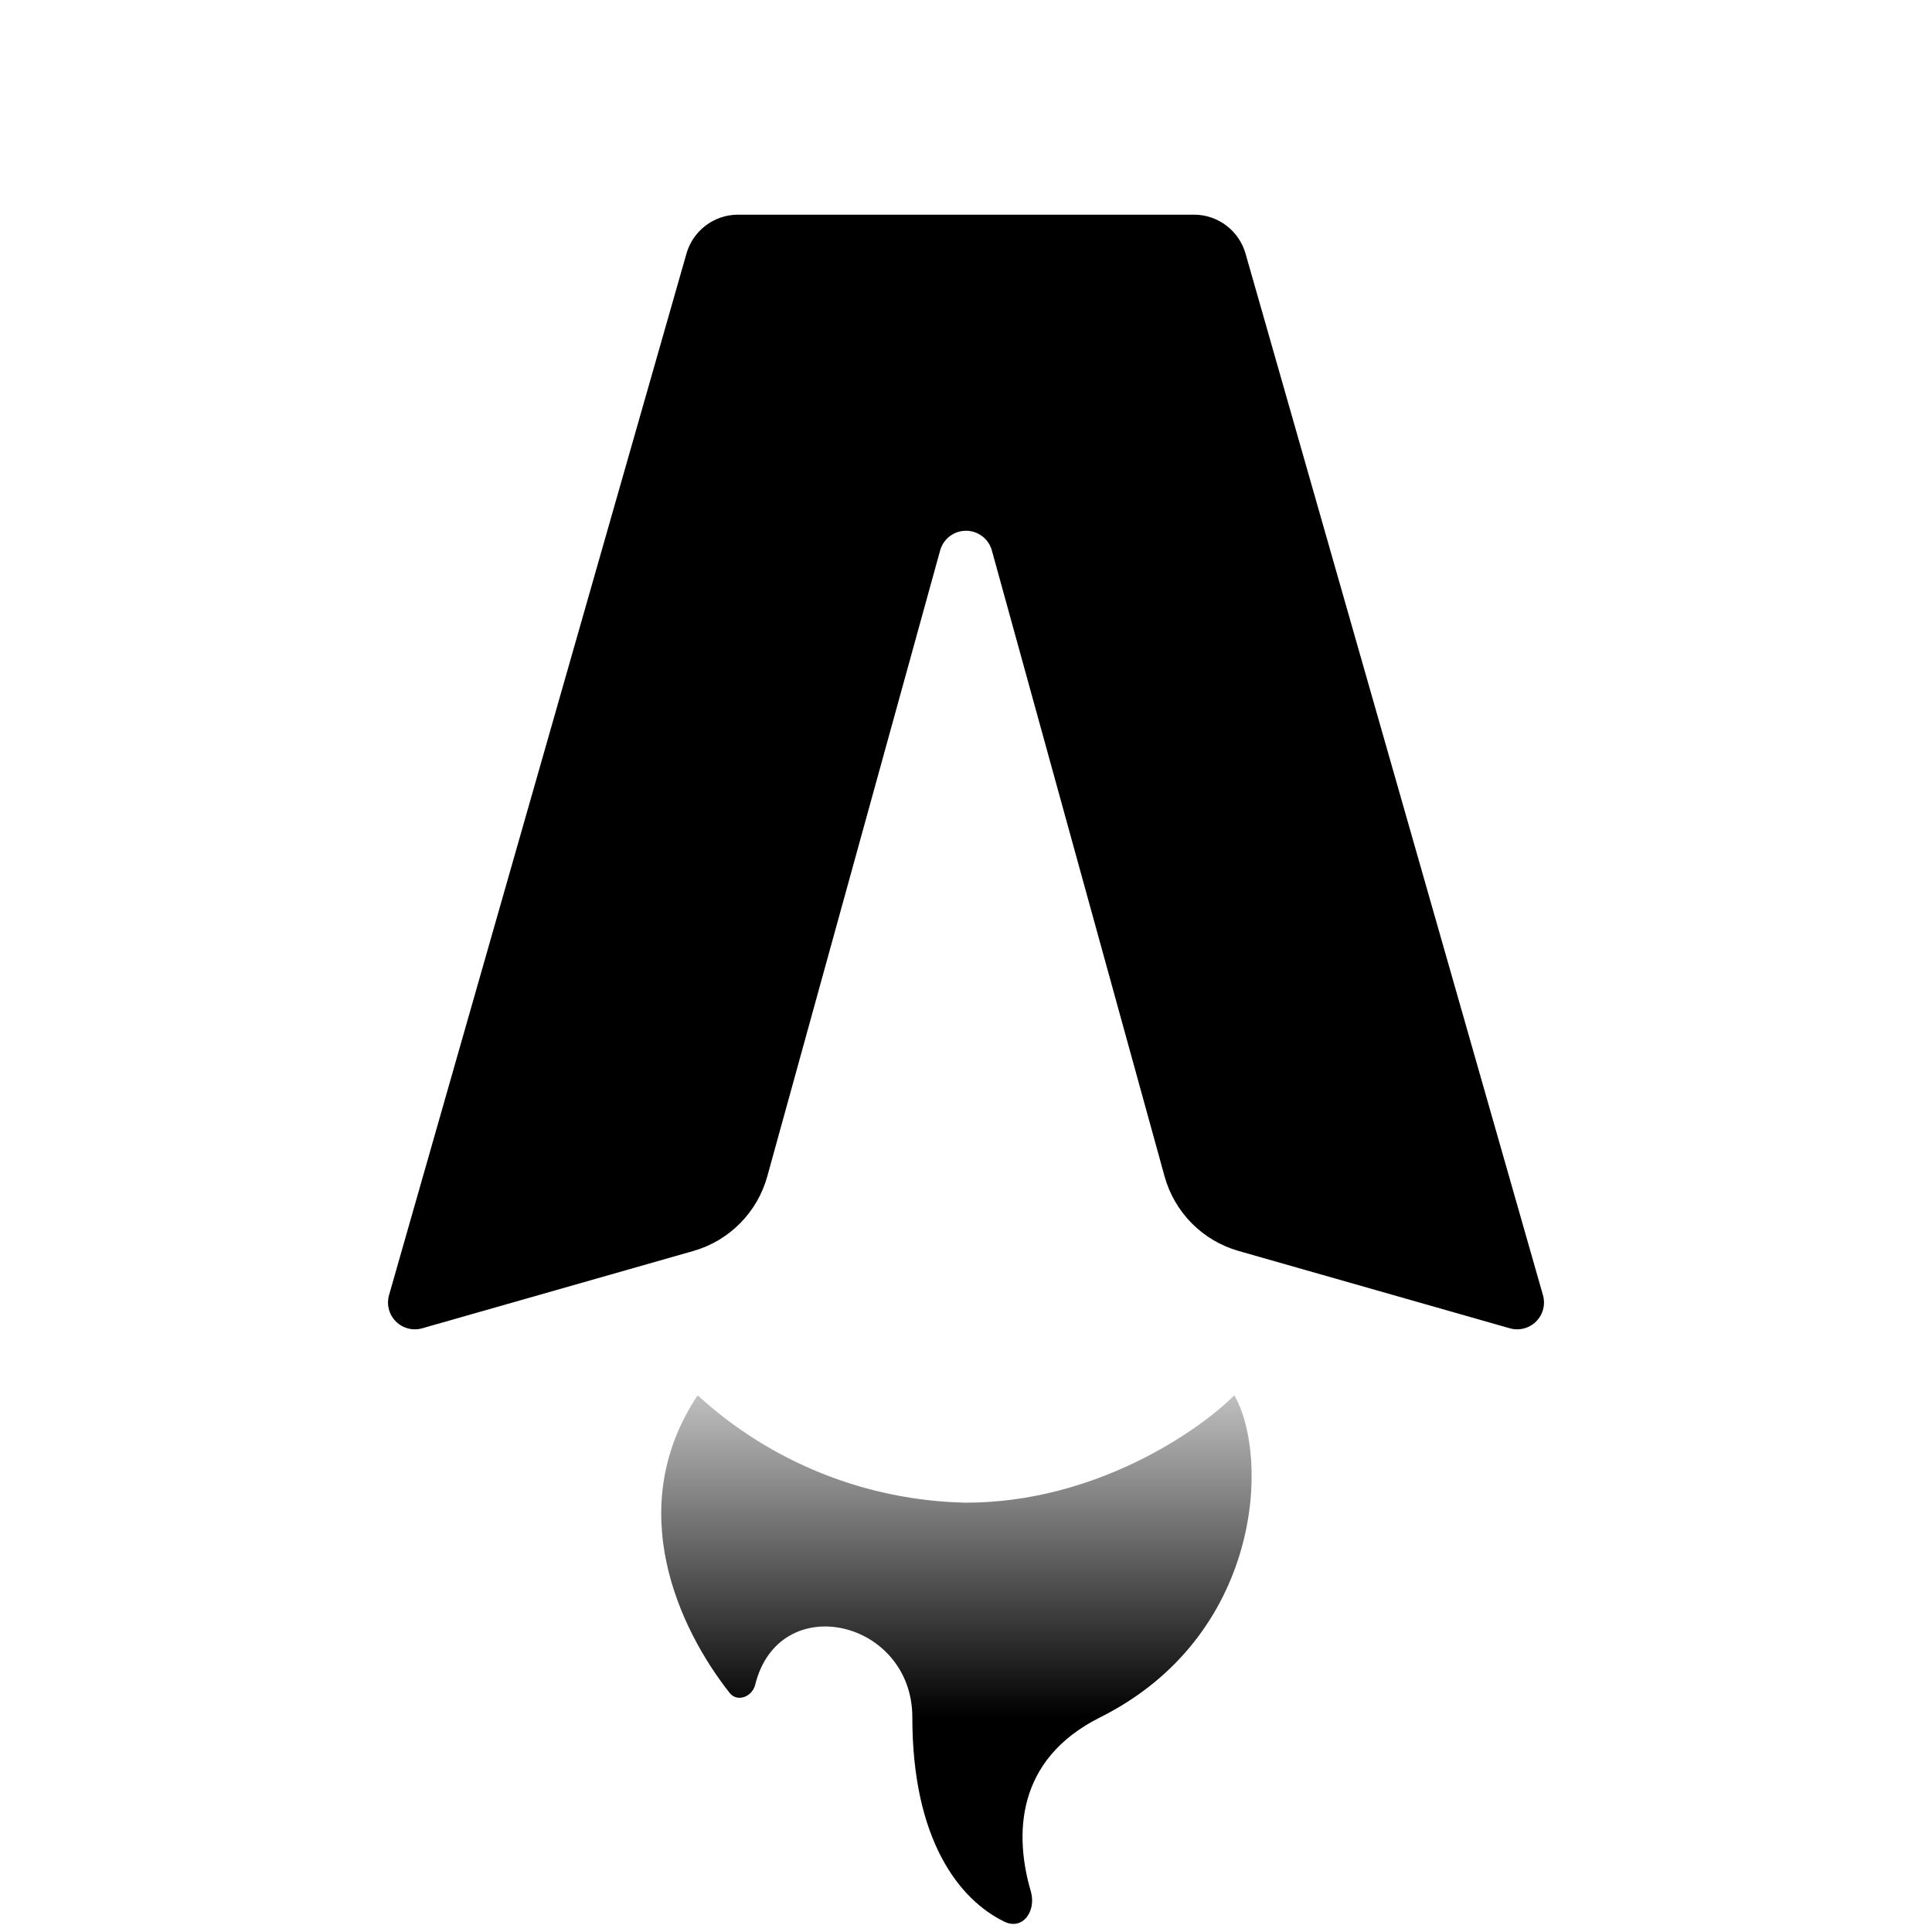
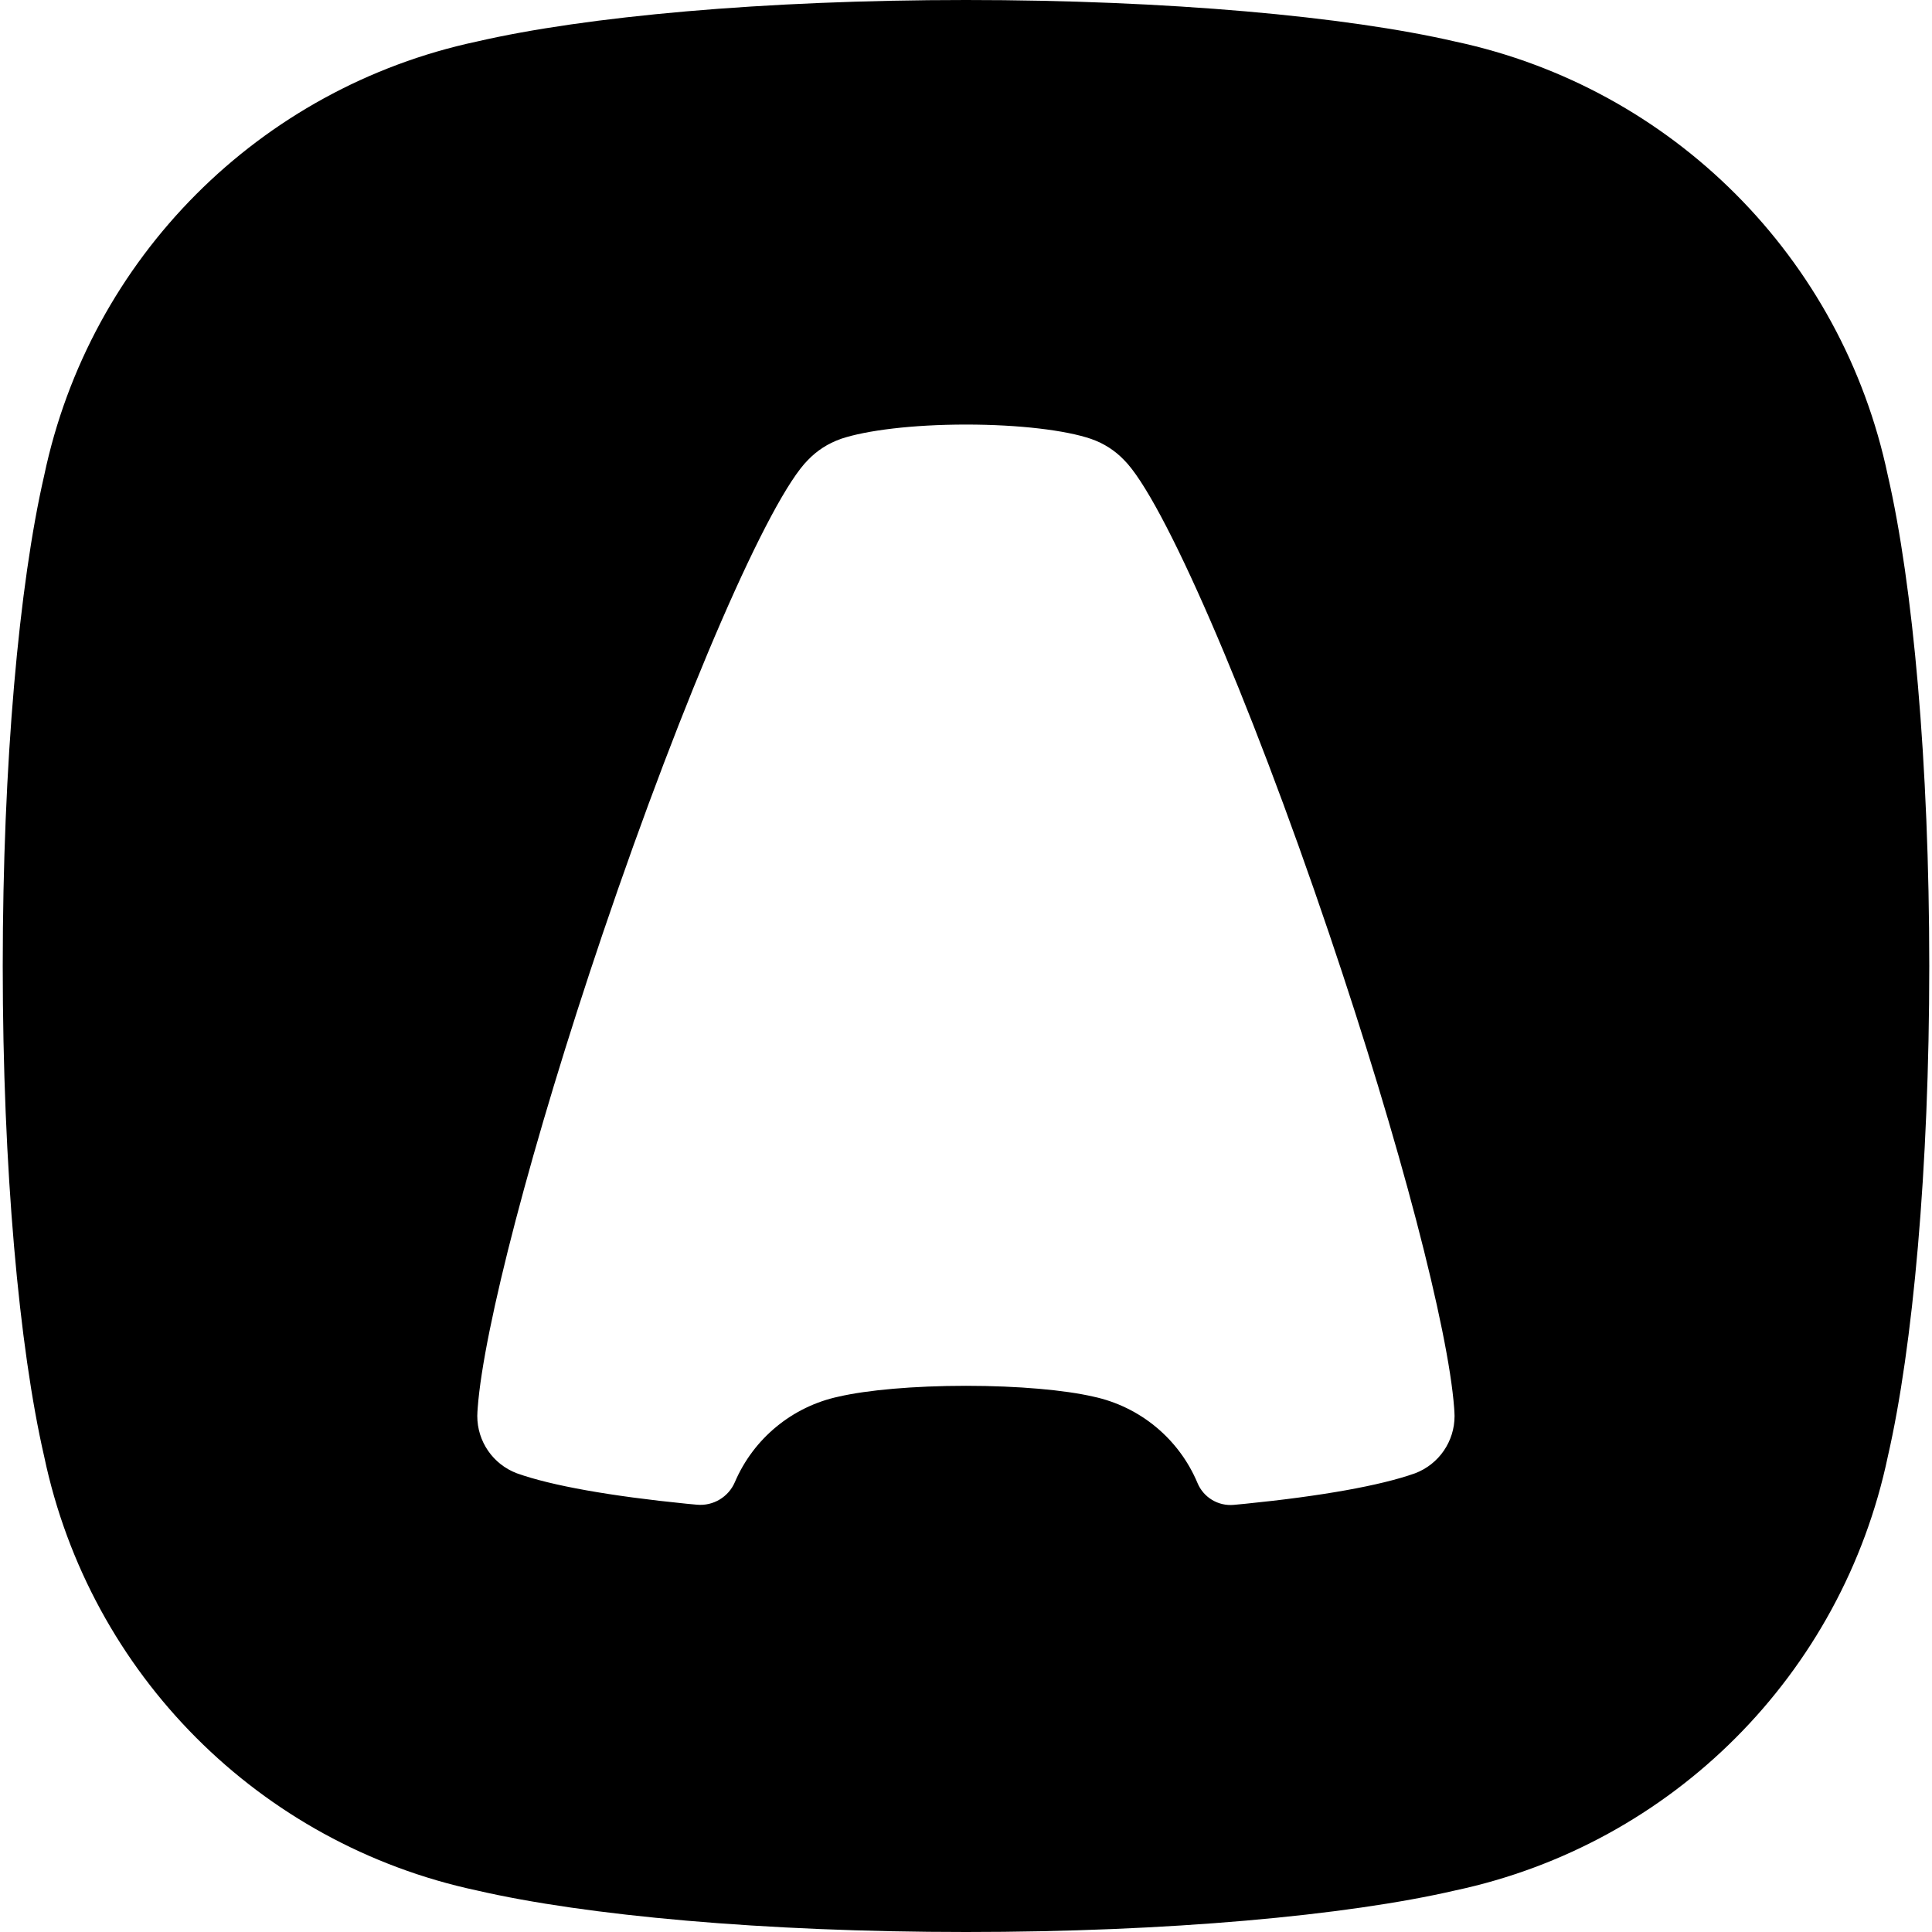
- <svg xmlns="http://www.w3.org/2000/svg" fill="none" viewBox="0 0 36 36">
-   <path fill="#000" d="M22.25 4h-8.5a1 1 0 0 0-.96.73l-5.54 19.4a.5.5 0 0 0 .62.62l5.05-1.44a2 2 0 0 0 1.38-1.4l3.22-11.66a.5.5 0 0 1 .96 0l3.22 11.67a2 2 0 0 0 1.38 1.39l5.05 1.44a.5.5 0 0 0 .62-.62l-5.54-19.4a1 1 0 0 0-.96-.73Z" />
-   <path fill="url(#gradient)" d="M18 28a7.63 7.63 0 0 1-5-2c-1.4 2.1-.35 4.35.6 5.55.14.17.41.07.47-.15.44-1.8 2.93-1.22 2.93.6 0 2.28.87 3.4 1.72 3.81.34.16.59-.2.49-.56-.31-1.05-.29-2.46 1.29-3.25 3-1.5 3.17-4.83 2.5-6-.67.67-2.6 2-5 2Z" />
-   <defs>
-     <linearGradient id="gradient" x1="16" x2="16" y1="32" y2="24" gradientUnits="userSpaceOnUse">
-       <stop stop-color="#000" />
-       <stop offset="1" stop-color="#000" stop-opacity="0" />
-     </linearGradient>
-   </defs>
-   <style>
-     @media (prefers-color-scheme:dark){:root{filter:invert(100%)}}
-   </style>
+ <svg xmlns="http://www.w3.org/2000/svg" role="img" viewBox="0 0 24 24">
+   <path d="M23.451 5.906a6.978 6.978 0 0 0-5.375-5.39C16.727.204 14.508 0 12 0S7.273.204 5.924.516a6.978 6.978 0 0 0-5.375 5.39C.237 7.26.034 9.485.034 12s.203 4.74.515 6.094a6.978 6.978 0 0 0 5.375 5.39C7.273 23.796 9.492 24 12 24s4.727-.204 6.076-.516a6.978 6.978 0 0 0 5.375-5.39c.311-1.354.515-3.578.515-6.094 0-2.515-.203-4.74-.515-6.094zm-5.873 12.396l-.003.001c-.428.152-1.165.283-2.102.377l-.147.014a.444.444 0 0 1-.45-.271 1.816 1.816 0 0 0-1.296-1.074c-.351-.081-.928-.134-1.58-.134s-1.229.053-1.58.134a1.817 1.817 0 0 0-1.291 1.062.466.466 0 0 1-.471.281 8 8 0 0 0-.129-.012c-.938-.094-1.676-.224-2.105-.377l-.003-.001a.76.76 0 0 1-.492-.713c0-.032.003-.066.005-.098.073-.979.666-3.272 1.552-5.89C8.5 8.609 9.559 6.187 10.037 5.714a1.029 1.029 0 0 1 .404-.26l.004-.002c.314-.106.892-.178 1.554-.178.663 0 1.241.071 1.554.178l.005.002a1.025 1.025 0 0 1 .405.26c.478.472 1.537 2.895 2.549 5.887.886 2.617 1.479 4.91 1.552 5.89.002.032.005.066.005.098a.76.76 0 0 1-.491.713z" />
</svg>
